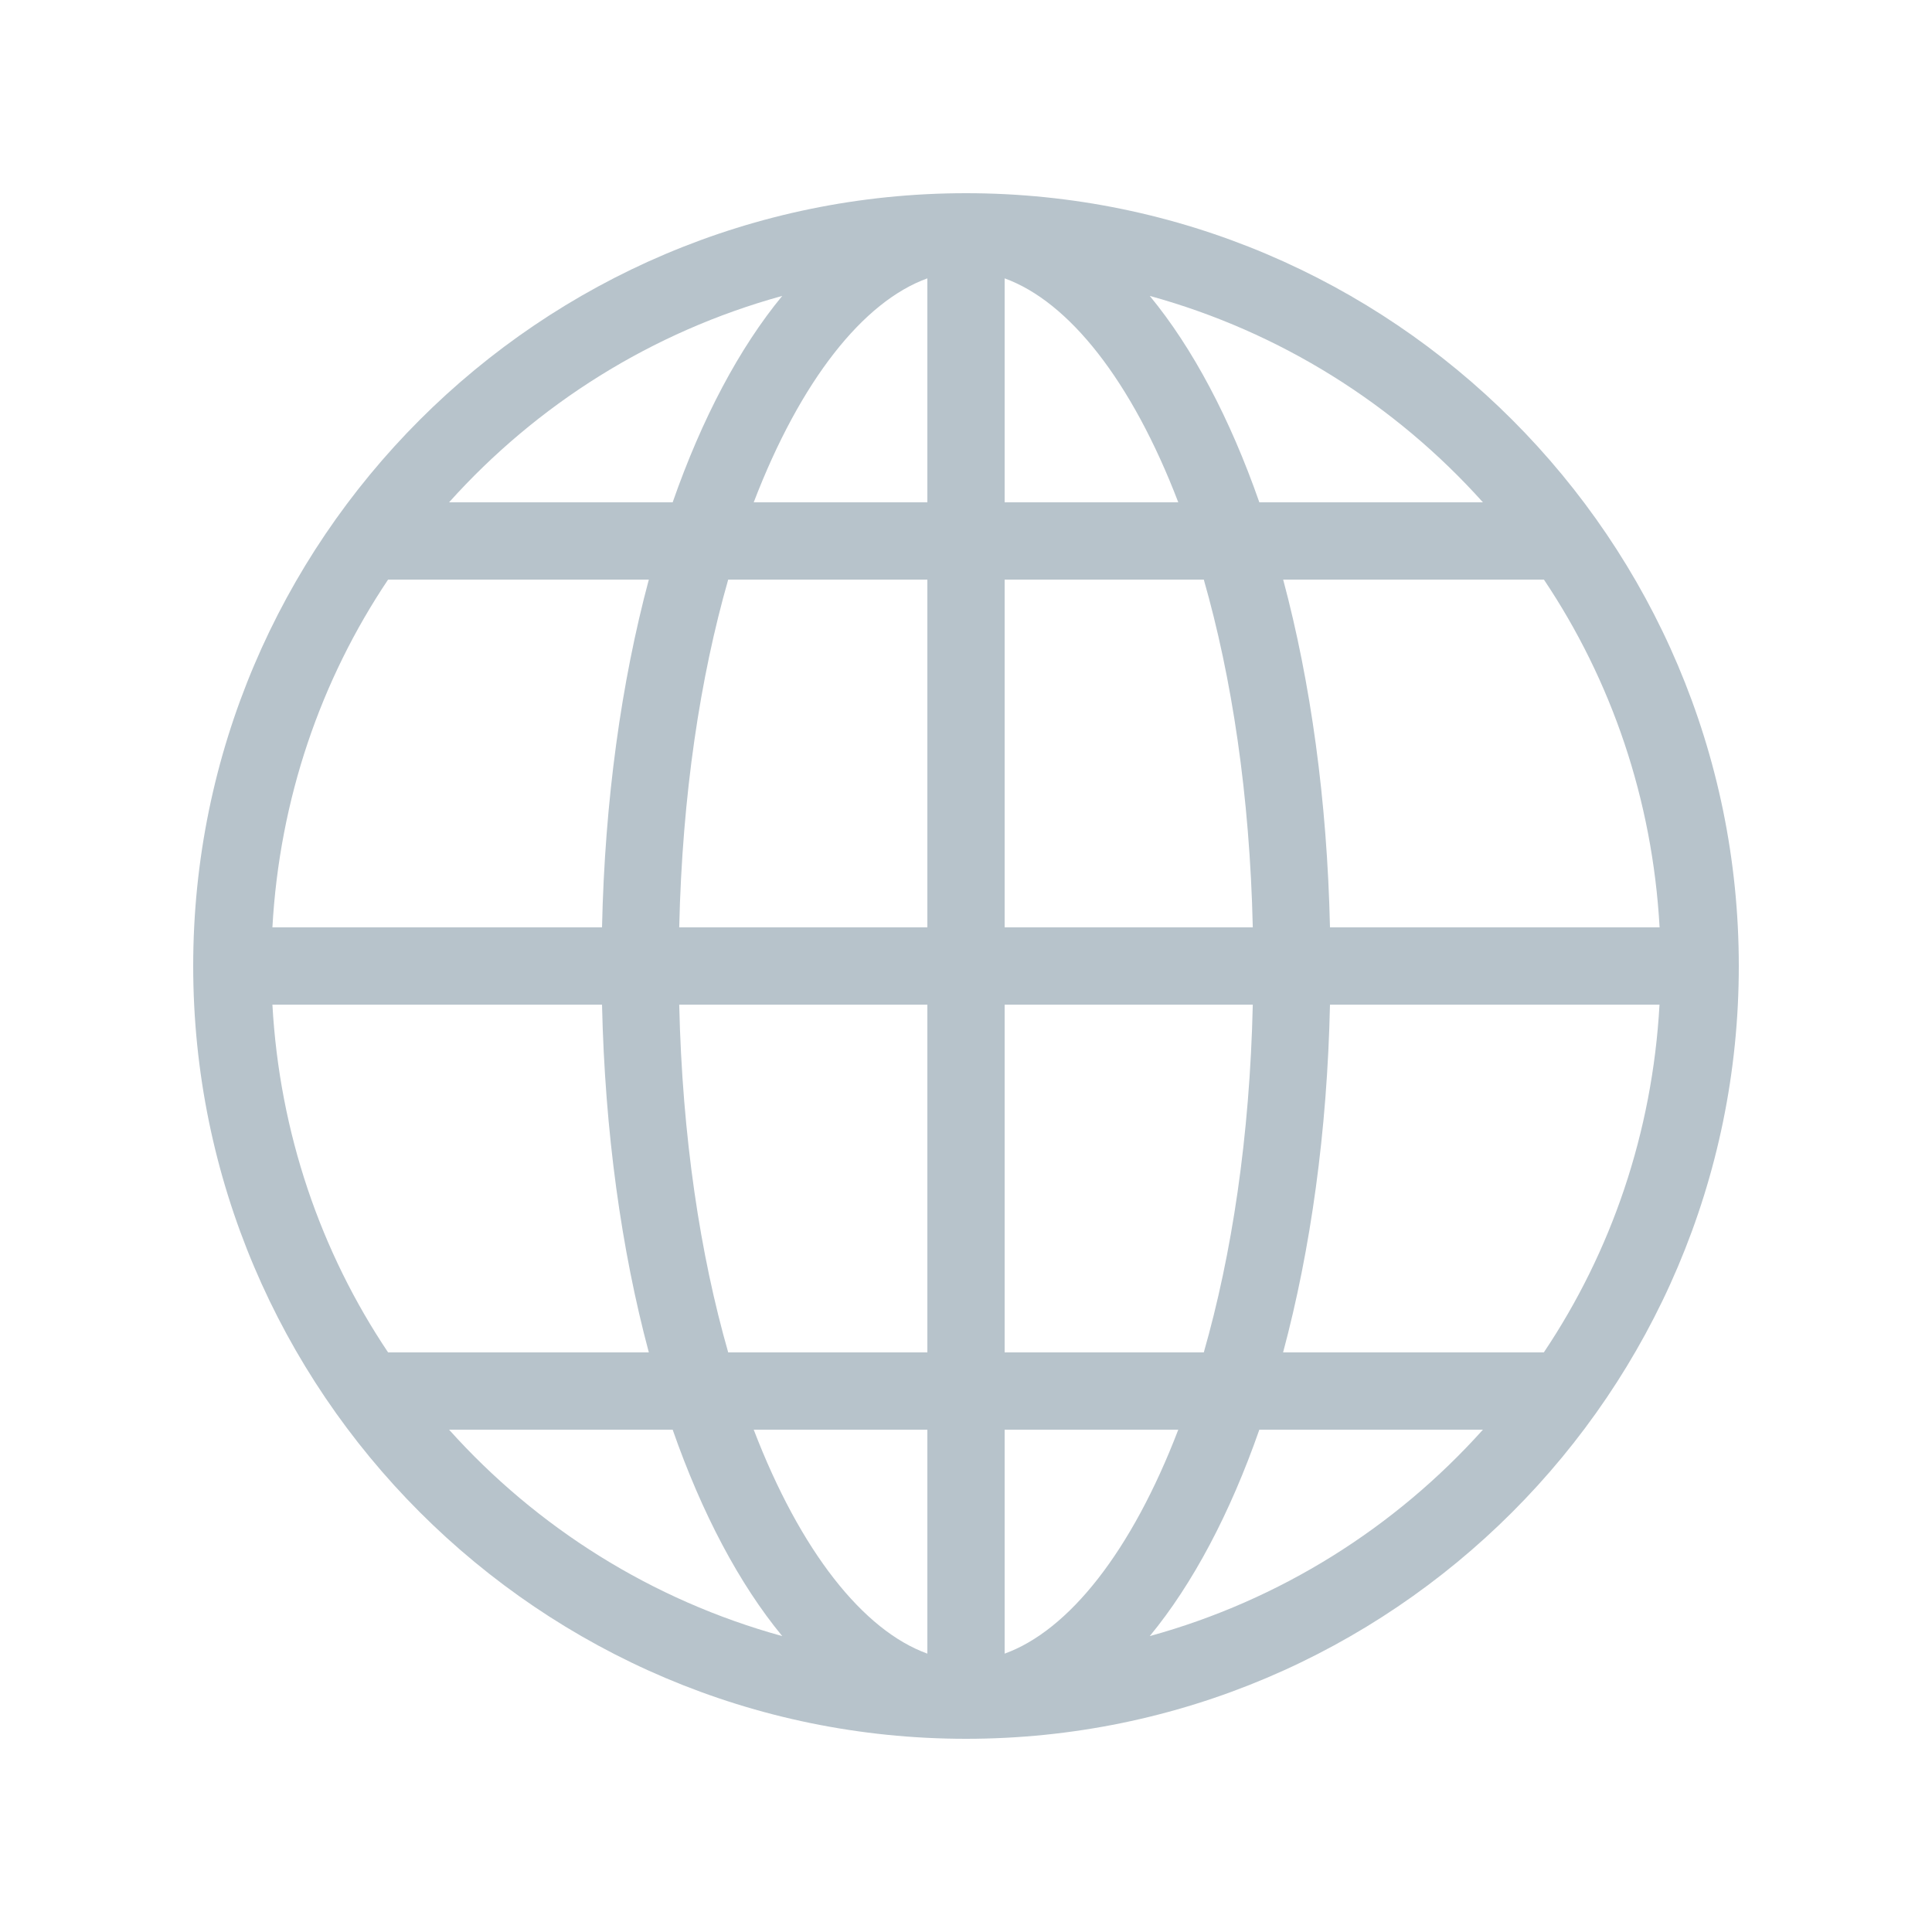
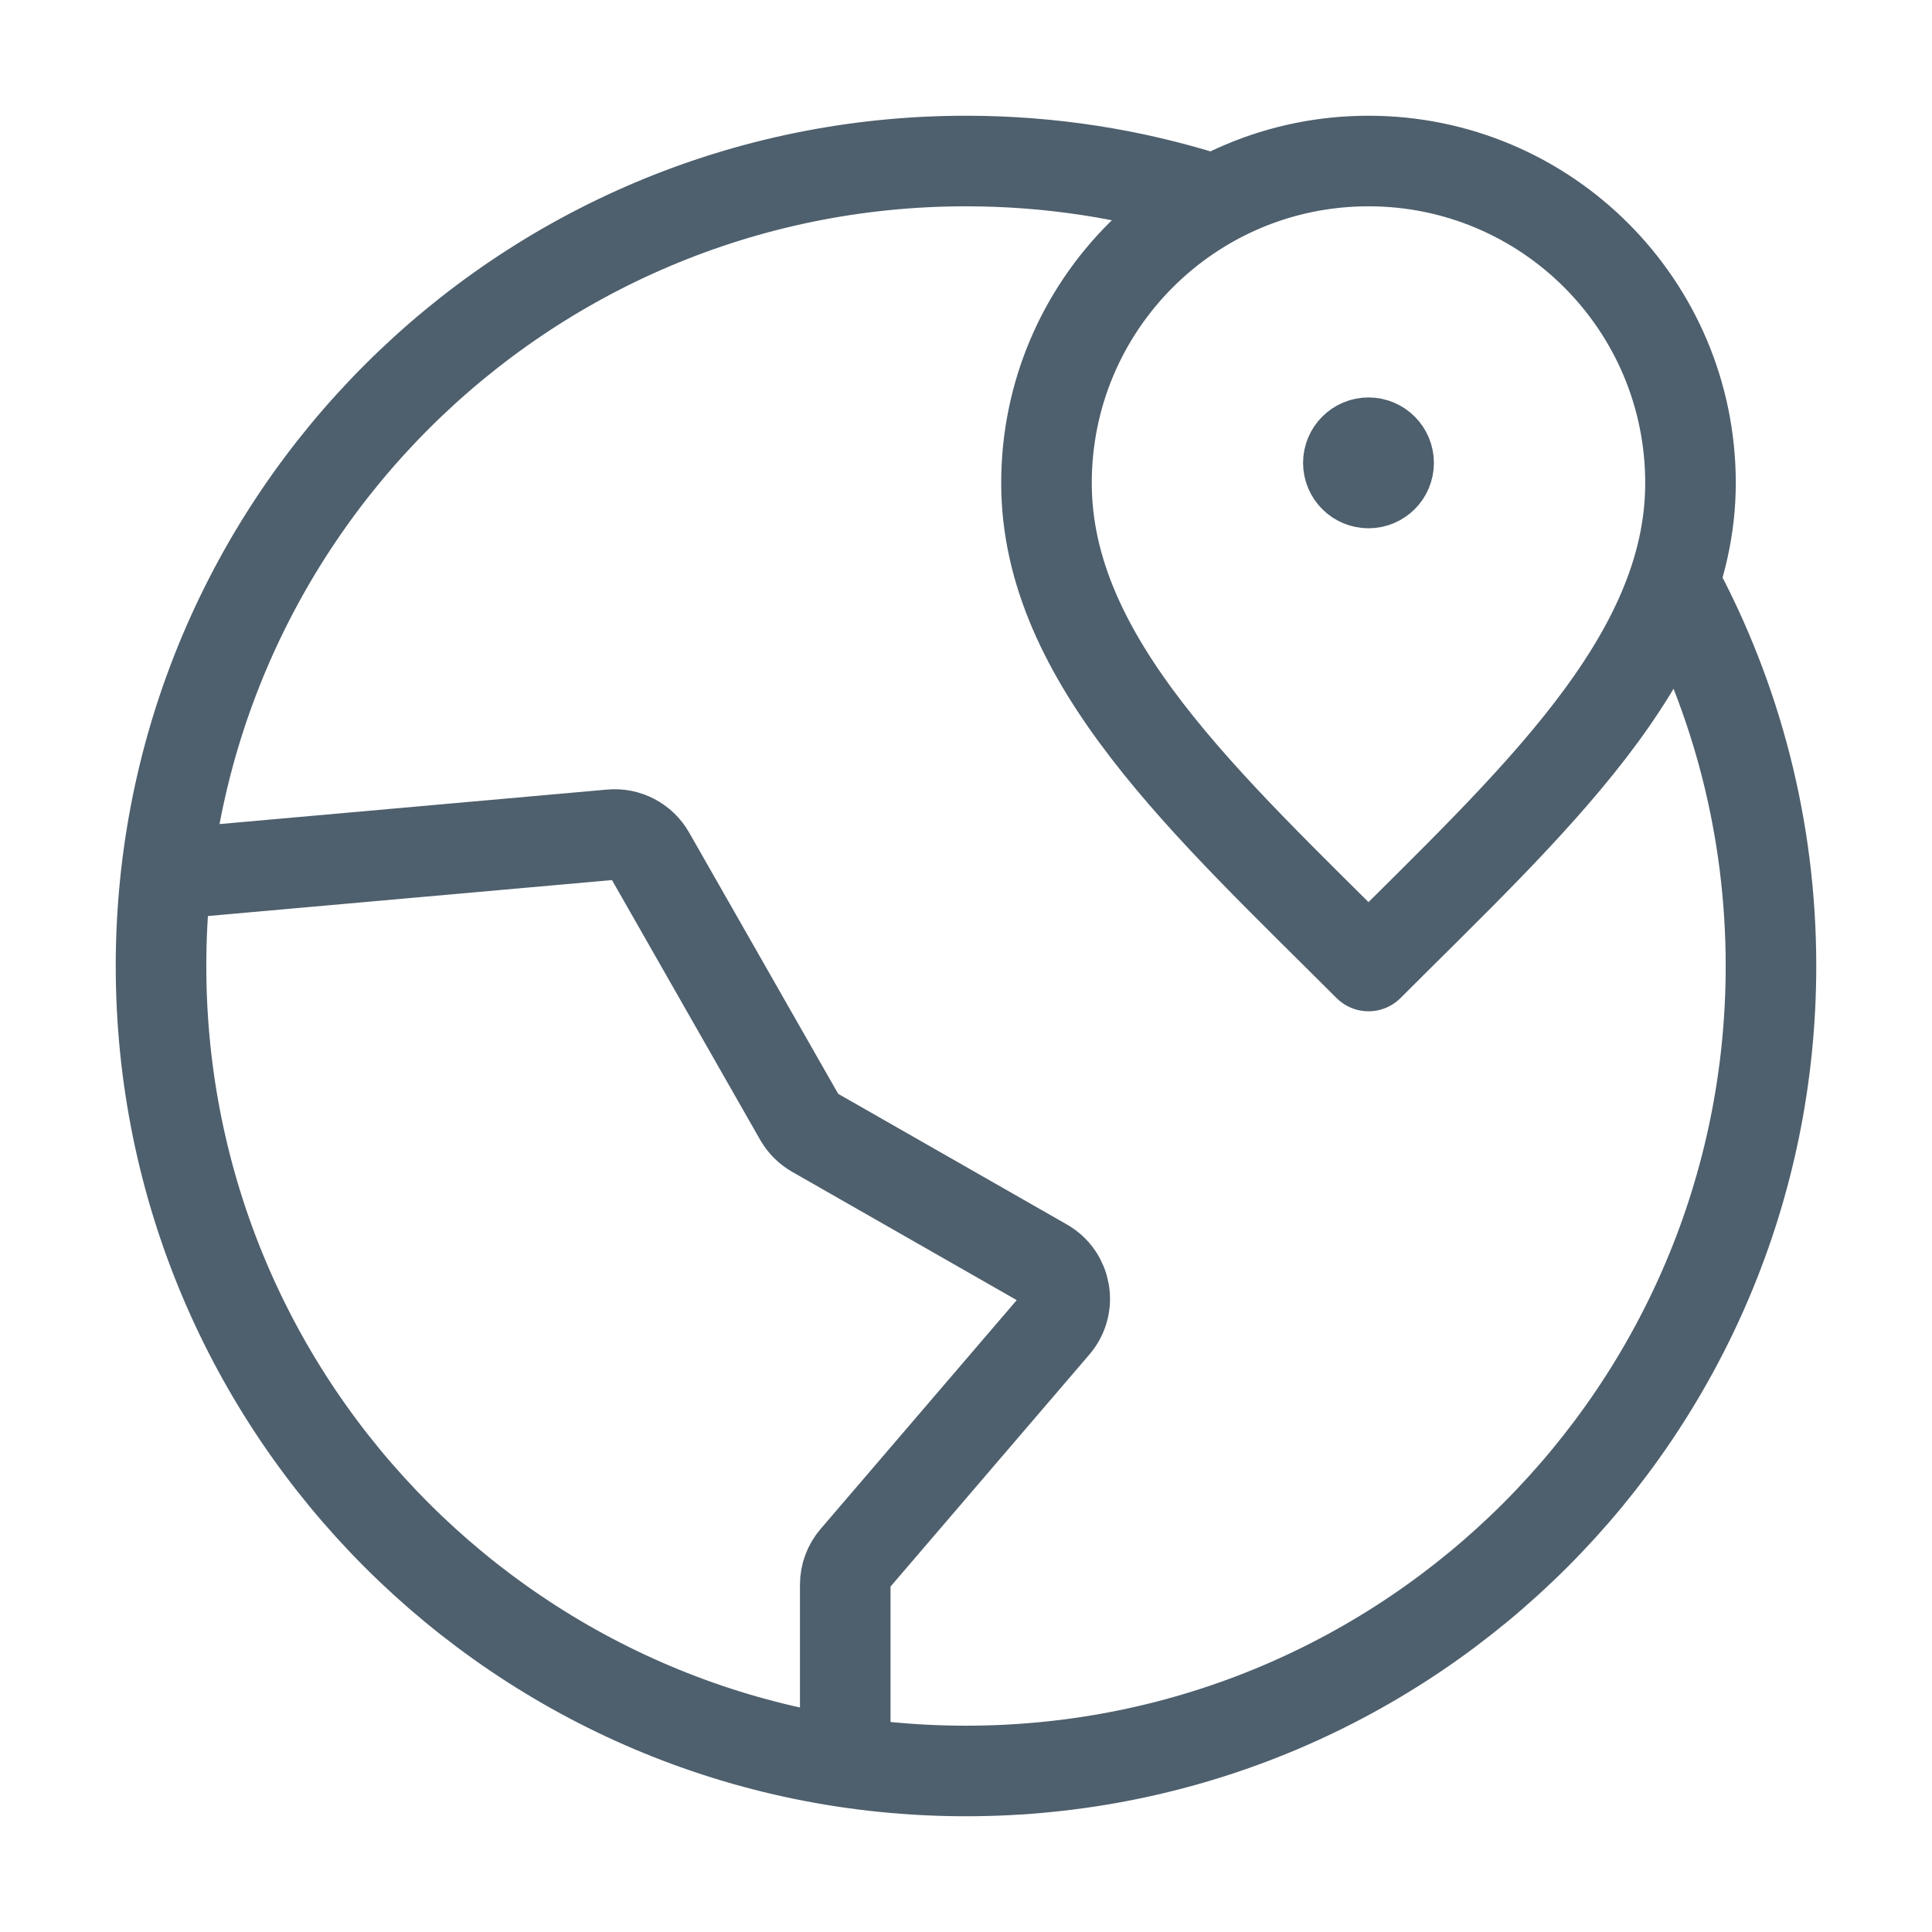
- <svg xmlns="http://www.w3.org/2000/svg" width="48" height="48" viewBox="0 0 48 48" fill="none">
-   <path d="M24 4.8C13.413 4.8 4.8 13.413 4.8 24C4.8 34.587 13.413 43.2 24 43.2C34.587 43.2 43.2 34.587 43.2 24C43.2 13.413 34.587 4.8 24 4.8ZM6.768 24.96H14.957C15.028 28.116 15.437 31.048 16.12 33.6H9.642C7.966 31.102 6.945 28.143 6.768 24.96ZM24.96 12.48V6.916C26.552 7.492 28.115 9.454 29.274 12.48H24.96ZM29.908 14.4C30.603 16.829 31.05 19.747 31.125 23.04H24.96V14.4H29.908ZM23.04 6.916V12.48H18.726C19.886 9.454 21.448 7.49 23.04 6.916ZM23.04 14.4V23.04H16.875C16.95 19.747 17.397 16.829 18.092 14.4H23.04ZM14.957 23.04H6.768C6.945 19.857 7.966 16.898 9.642 14.4H16.12C15.437 16.952 15.026 19.884 14.957 23.04ZM16.875 24.96H23.04V33.6H18.092C17.397 31.171 16.95 28.253 16.875 24.96ZM23.04 35.52V41.084C21.448 40.508 19.886 38.546 18.726 35.52H23.04ZM24.96 41.084V35.52H29.274C28.115 38.546 26.552 40.51 24.96 41.084ZM24.96 33.6V24.96H31.125C31.05 28.253 30.603 31.171 29.908 33.6H24.96ZM33.043 24.96H41.23C41.053 28.143 40.032 31.102 38.356 33.6H31.878C32.563 31.048 32.974 28.116 33.043 24.96ZM33.043 23.04C32.972 19.884 32.563 16.952 31.88 14.4H38.358C40.034 16.898 41.055 19.857 41.232 23.04H33.043ZM36.843 12.48H31.288C30.559 10.395 29.635 8.65 28.566 7.352C31.805 8.243 34.66 10.047 36.843 12.48ZM19.434 7.352C18.365 8.65 17.441 10.395 16.712 12.48H11.157C13.34 10.047 16.195 8.243 19.434 7.352ZM11.157 35.52H16.712C17.441 37.605 18.365 39.35 19.434 40.648C16.195 39.757 13.34 37.953 11.157 35.52ZM28.566 40.648C29.635 39.35 30.559 37.605 31.288 35.52H36.843C34.66 37.953 31.805 39.757 28.566 40.648Z" fill="#B7C3CB" />
+ <svg xmlns="http://www.w3.org/2000/svg" width="32" height="32" viewBox="0 0 32 32" fill="none">
+   <path d="M20 3.277C18.737 2.88 17.394 2.667 16 2.667C8.636 2.667 2.667 8.636 2.667 16C2.667 23.364 8.636 29.333 16 29.333C23.364 29.333 29.333 23.364 29.333 16C29.333 13.713 28.757 11.56 27.743 9.679M22.667 7.667H22.673M14 29.184L14 26.247C14 26.087 14.057 25.934 14.161 25.813L17.475 21.946C17.747 21.628 17.663 21.141 17.3 20.933L13.491 18.757C13.388 18.698 13.302 18.612 13.243 18.509L10.761 14.158C10.631 13.932 10.382 13.801 10.122 13.825L2.752 14.481M28 8C28 10.945 25.333 13.333 22.667 16C20 13.333 17.333 10.945 17.333 8C17.333 5.054 19.721 2.667 22.667 2.667C25.612 2.667 28 5.054 28 8ZM23 7.667C23 7.851 22.851 8 22.667 8C22.483 8 22.333 7.851 22.333 7.667C22.333 7.483 22.483 7.333 22.667 7.333C22.851 7.333 23 7.483 23 7.667Z" stroke="#4E5F6D" stroke-width="1.5" stroke-linecap="round" stroke-linejoin="round" />
</svg>
